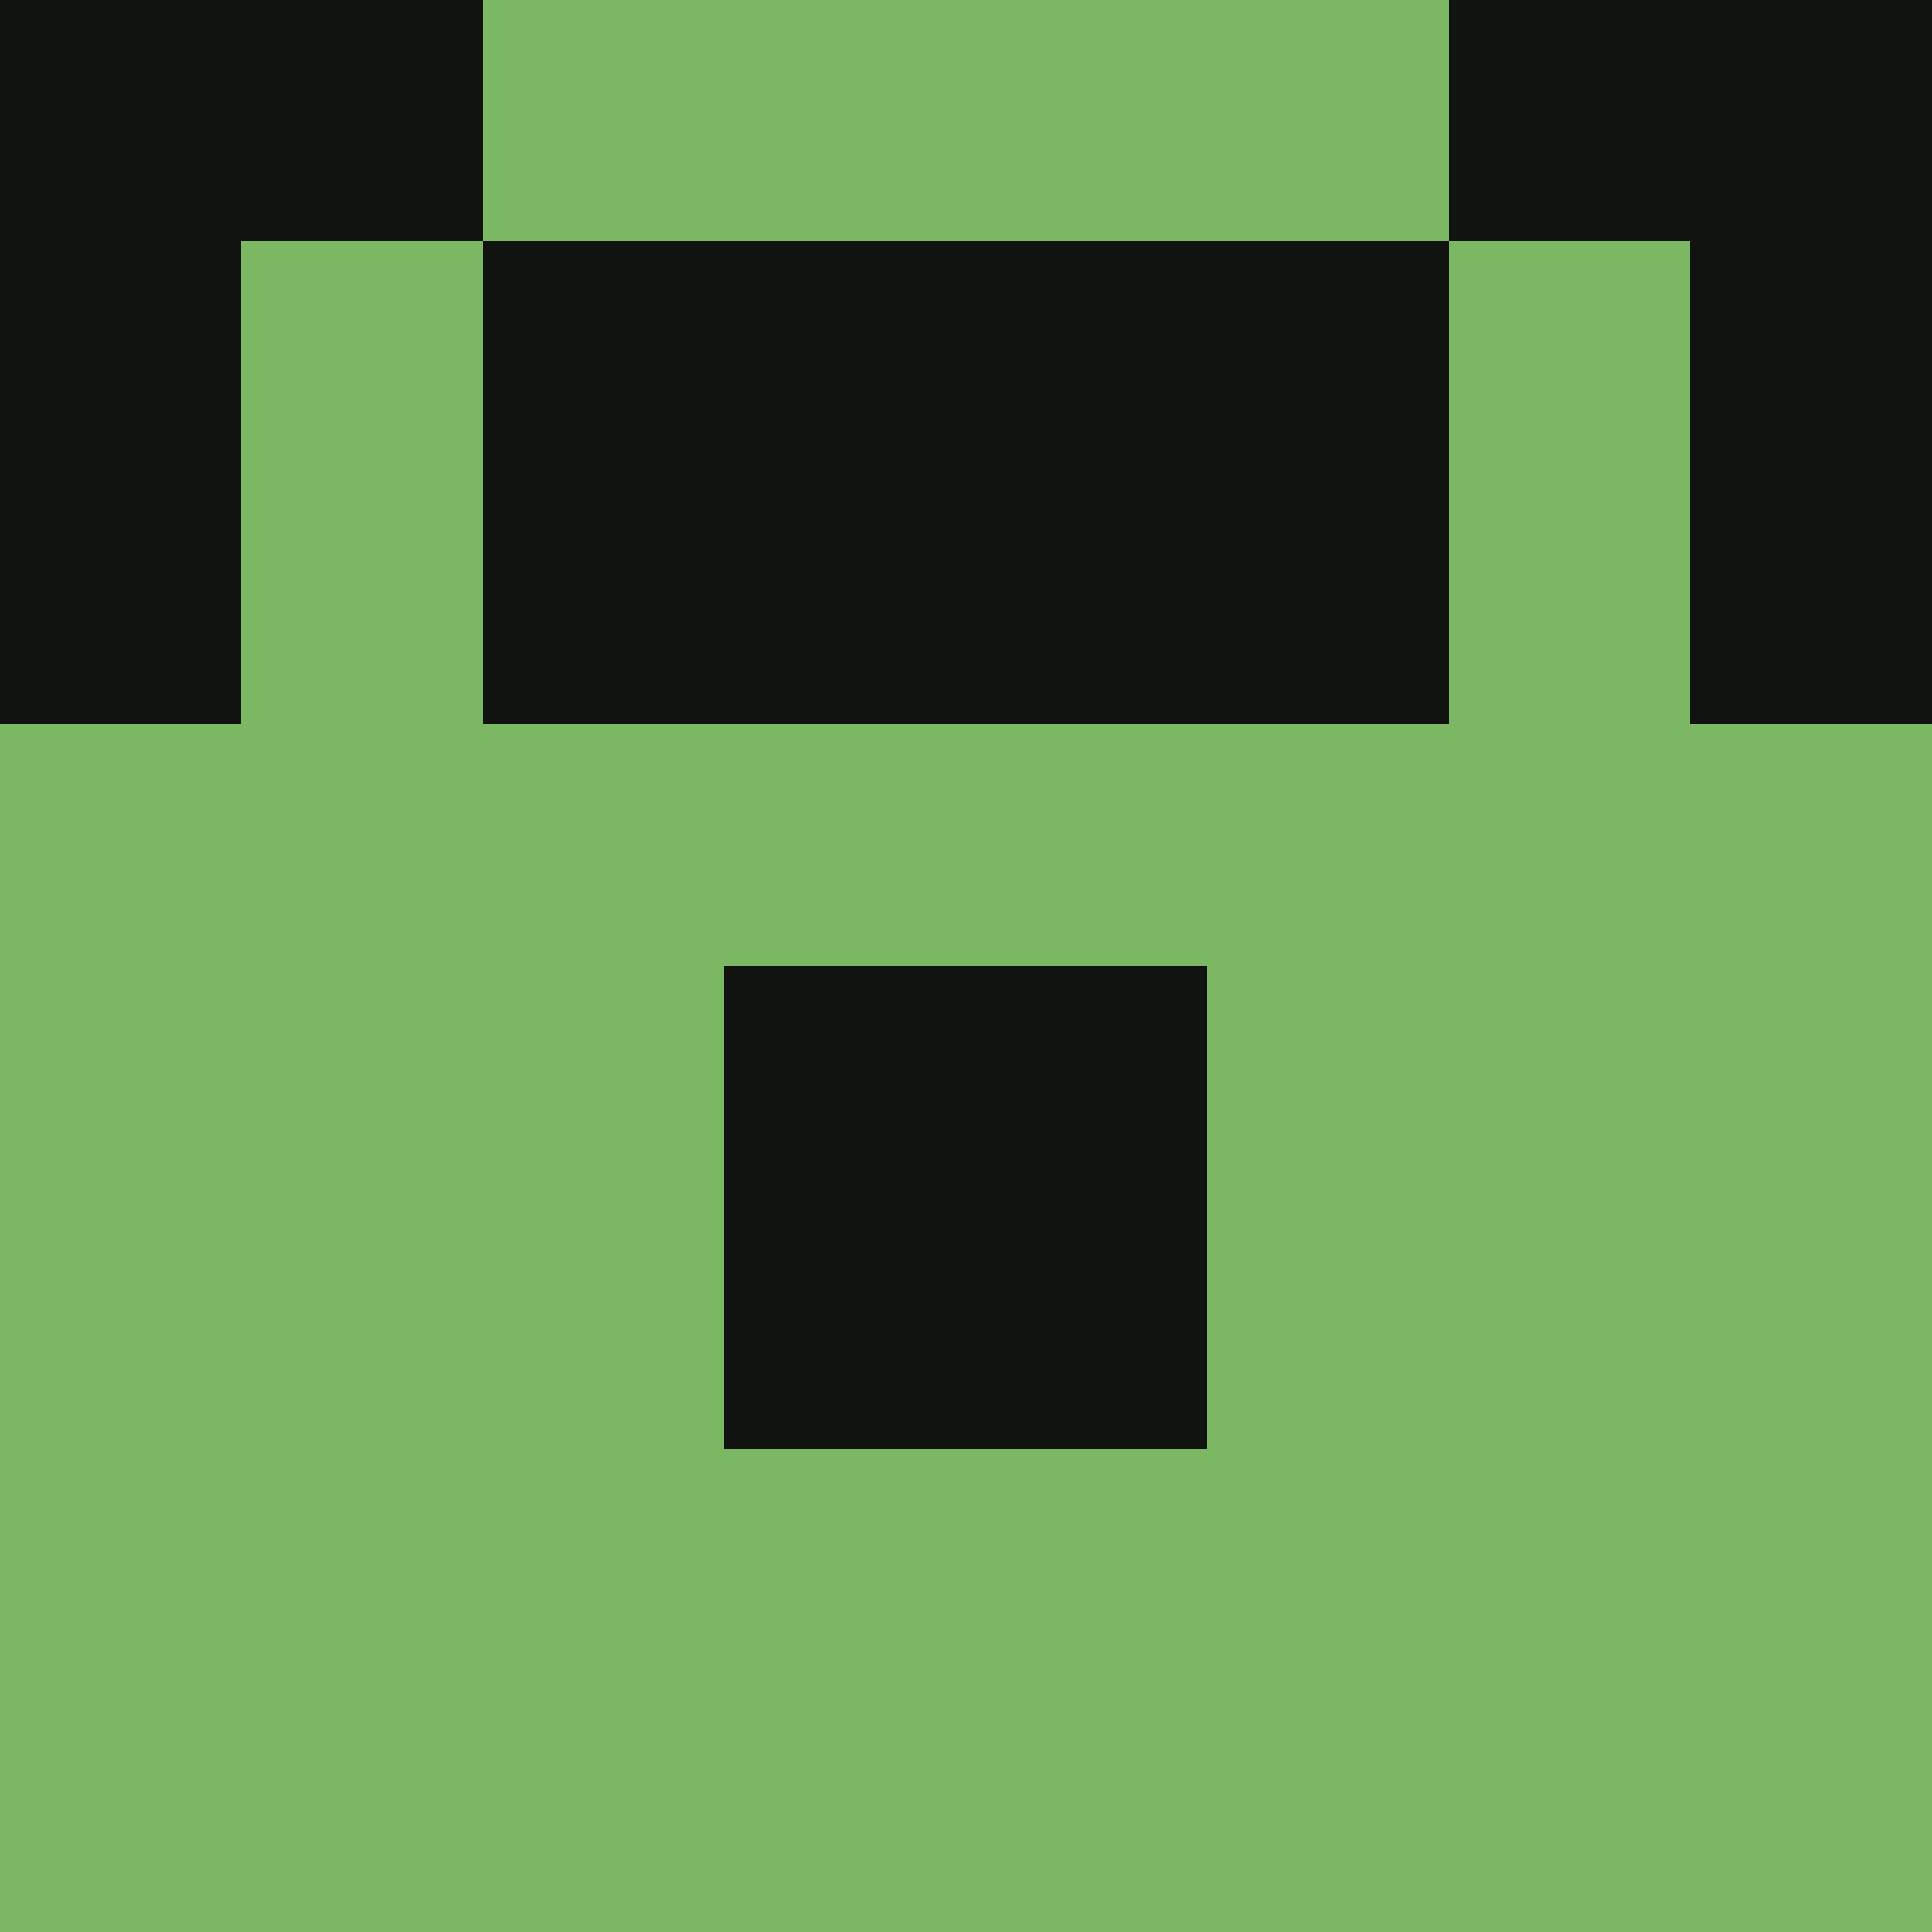
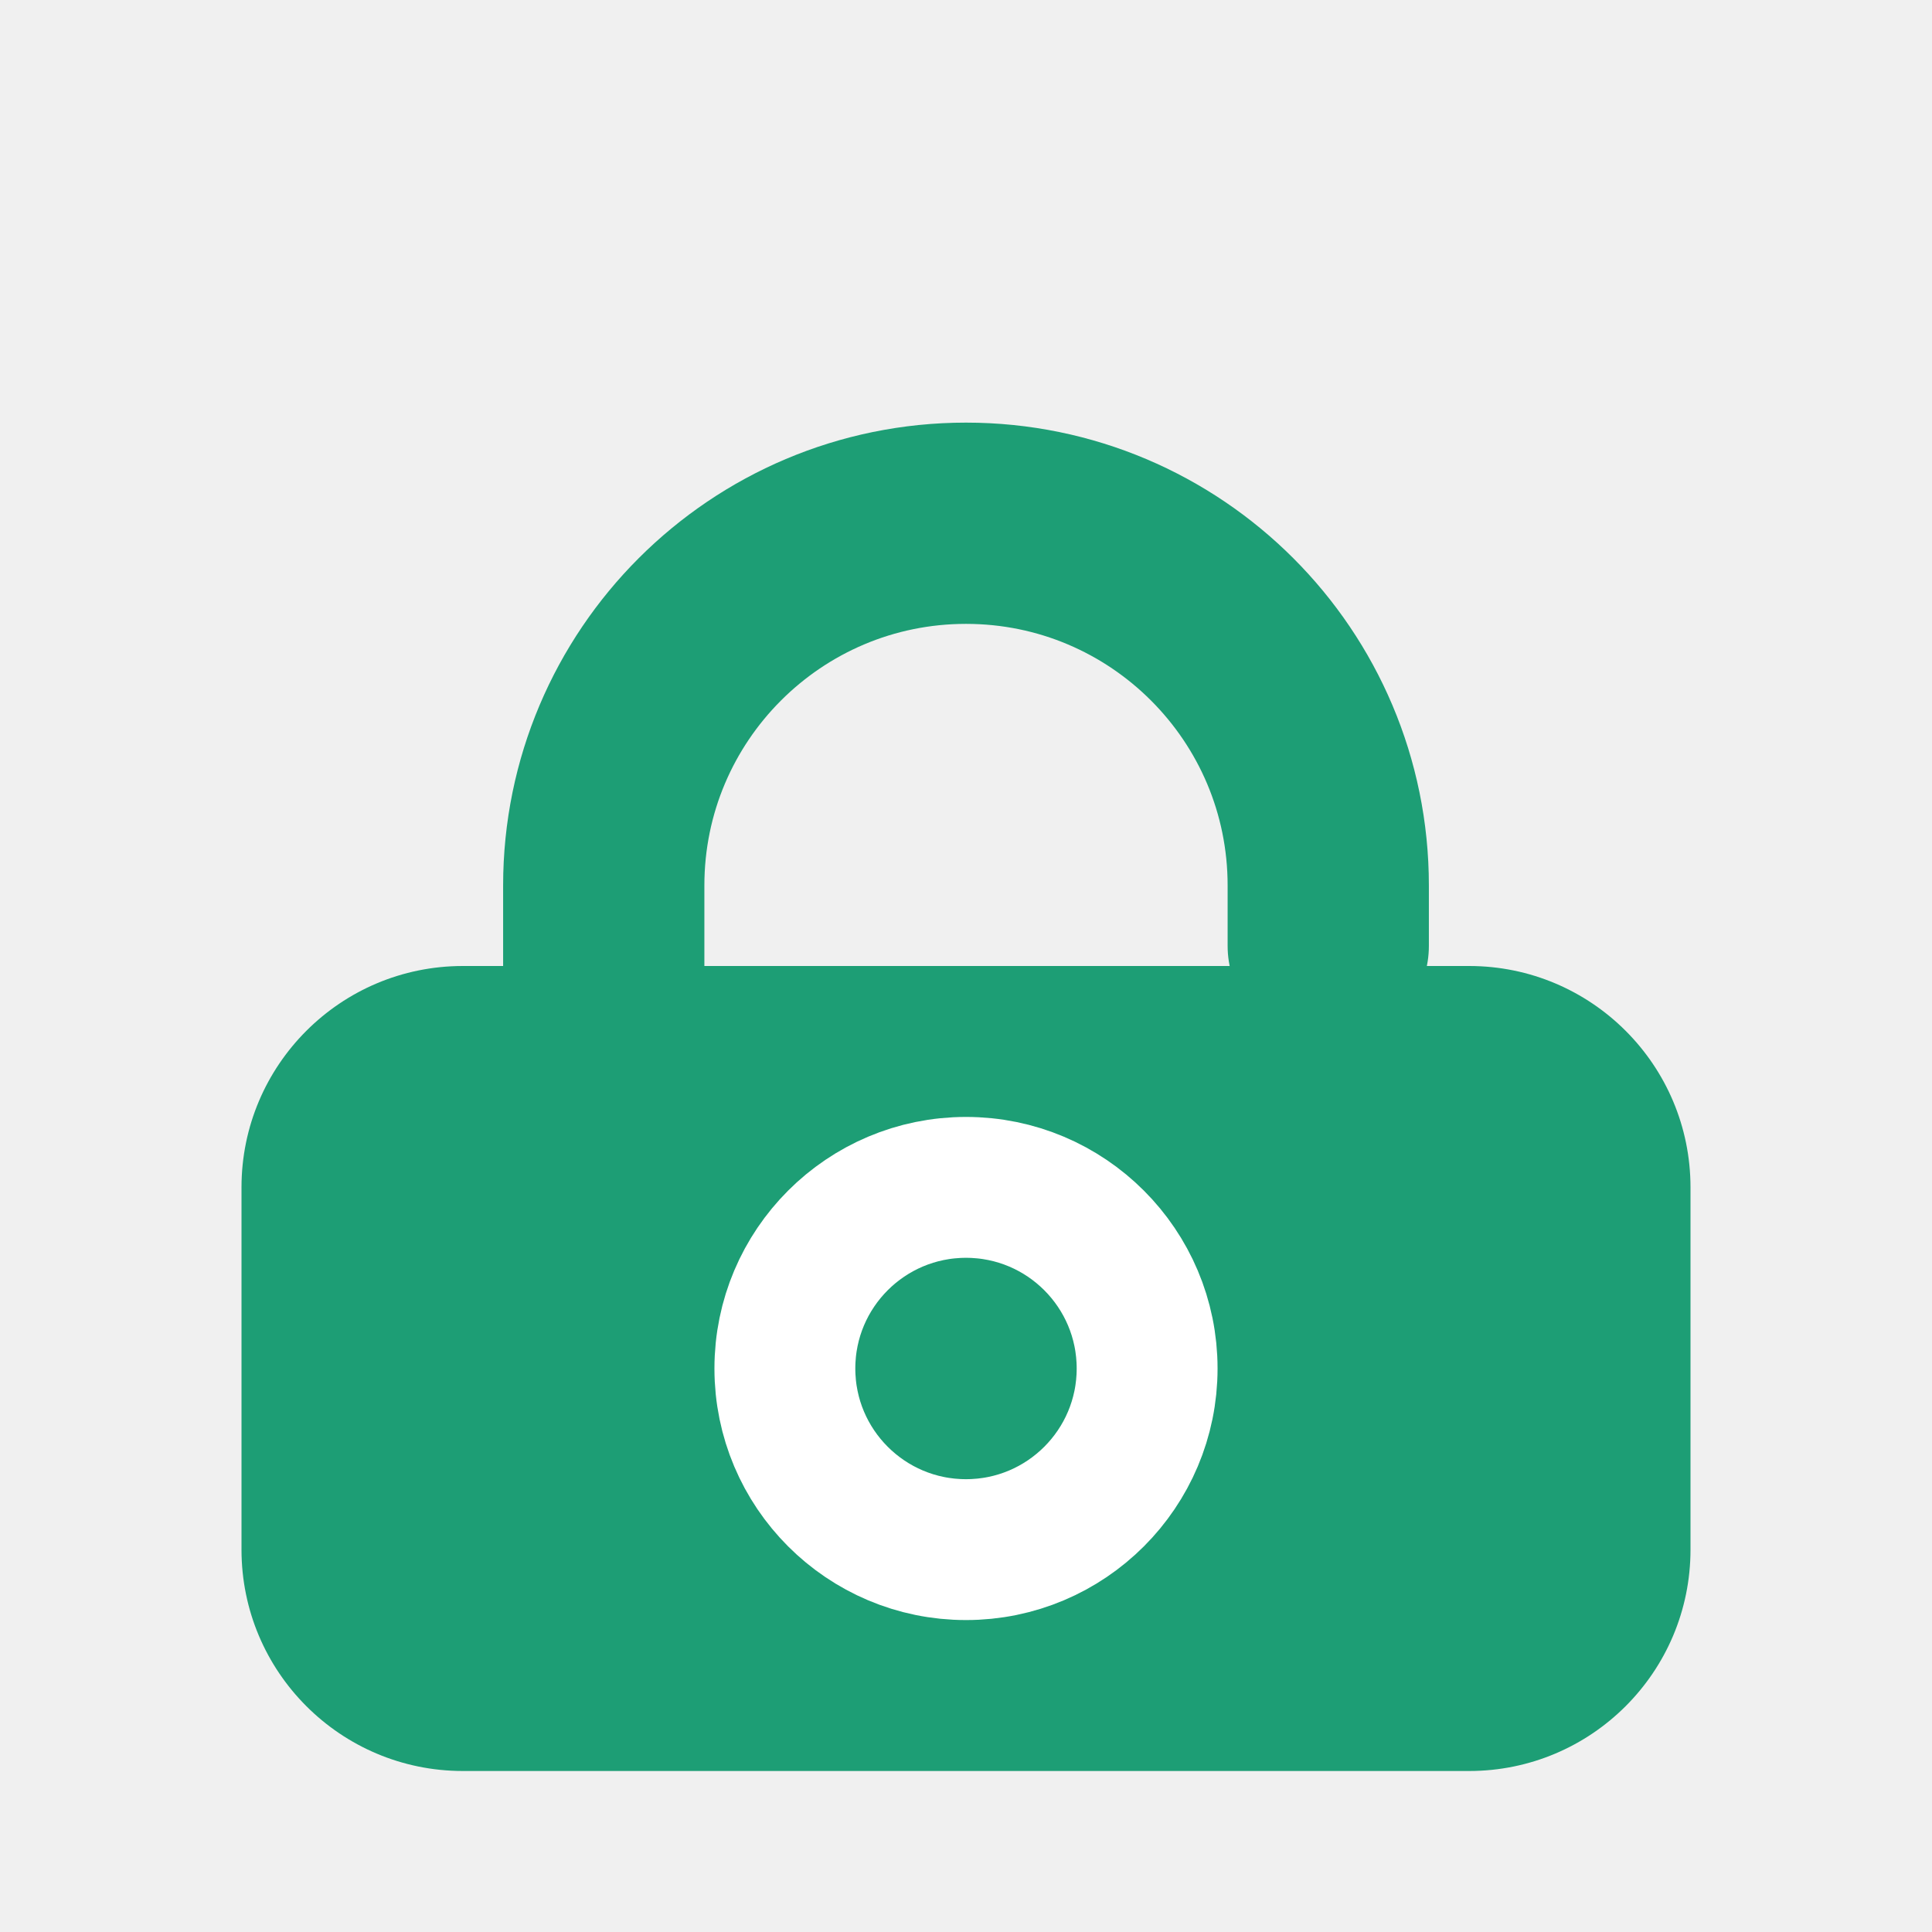
- <svg xmlns="http://www.w3.org/2000/svg" viewBox="0 0 8 8" shape-rendering="crispEdges">
-   <rect width="8" height="8" fill="#111310" />
-   <g fill="#7CB863">
-     <rect x="2" y="0" width="4" height="1" />
-     <rect x="1" y="1" width="1" height="1" />
-     <rect x="6" y="1" width="1" height="1" />
-     <rect x="1" y="2" width="1" height="1" />
-     <rect x="6" y="2" width="1" height="1" />
-     <rect x="0" y="3" width="8" height="1" />
-     <rect x="0" y="4" width="3" height="1" />
-     <rect x="5" y="4" width="3" height="1" />
-     <rect x="0" y="5" width="3" height="1" />
-     <rect x="5" y="5" width="3" height="1" />
-     <rect x="0" y="6" width="8" height="1" />
-     <rect x="0" y="7" width="8" height="1" />
-   </g>
+ <svg xmlns="http://www.w3.org/2000/svg" viewBox="0 0 48 48" width="48" height="48" fill="none" role="img" aria-label="Citadel Zero">
+   <path d="M15 27V22a9 9 0 0 1 18 0v1.5" stroke="#1D9E75" stroke-width="5" stroke-linecap="round" />
+   <rect x="6" y="24" width="36" height="20" rx="5.5" fill="#1D9E75" />
+   <circle cx="24" cy="34" r="4.5" fill="none" stroke="#FFFFFF" stroke-width="3.5" />
</svg>
